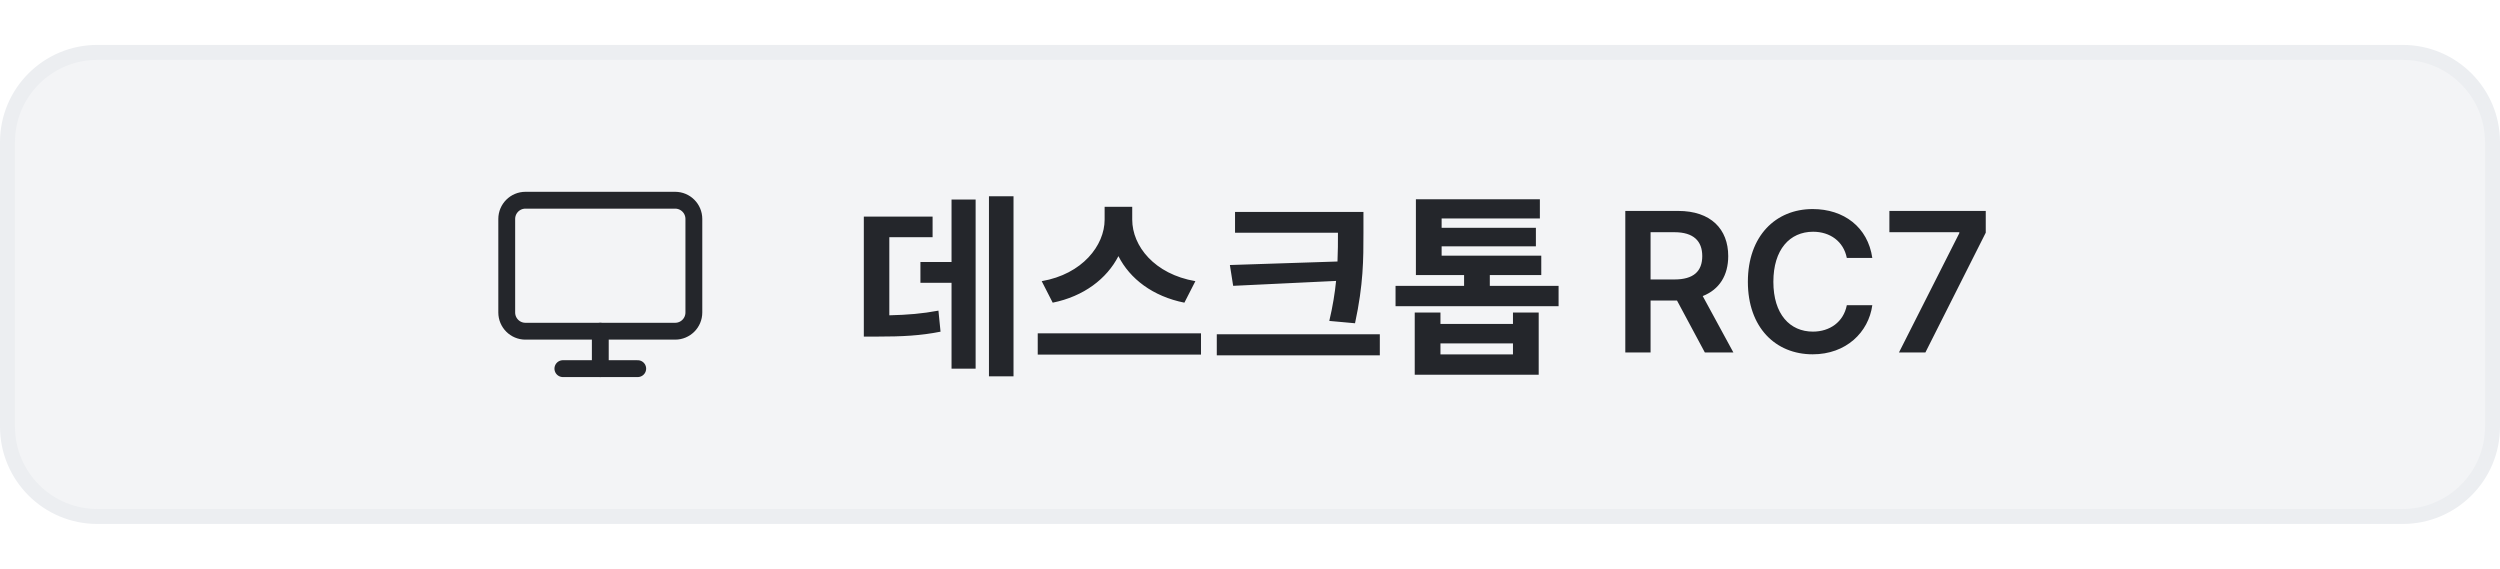
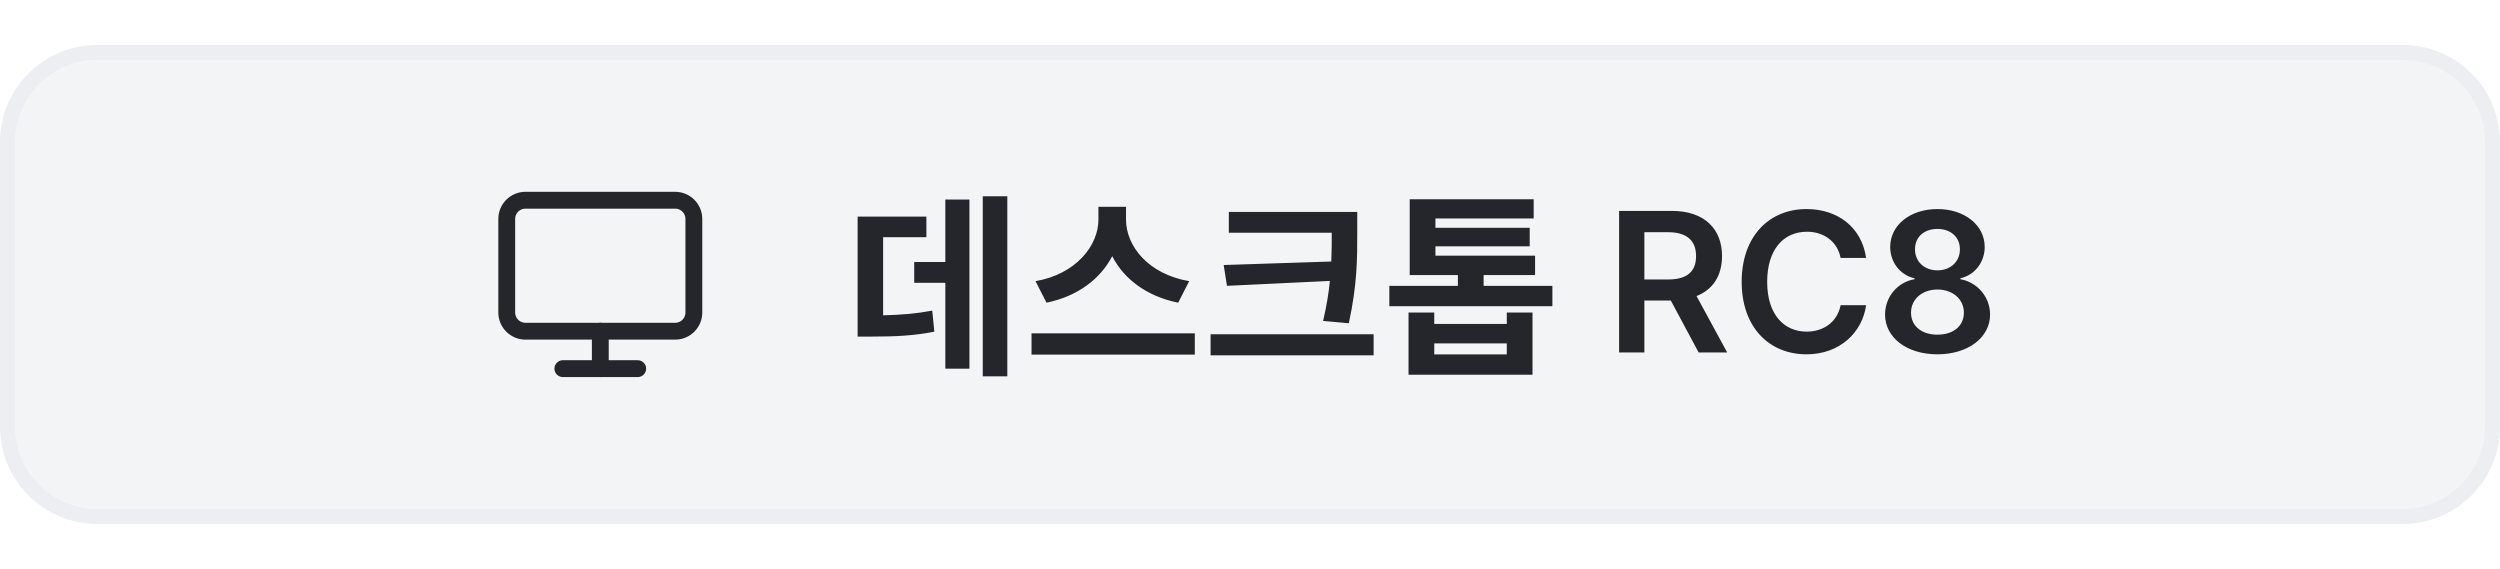
- <svg xmlns="http://www.w3.org/2000/svg" width="167" height="38" viewBox="0 0 167 38" role="img" aria-label="데스크톱 RC7">
+ <svg xmlns="http://www.w3.org/2000/svg" width="167" height="38" viewBox="0 0 167 38" role="img" aria-label="데스크톱 RC8">
  <rect x="0.5" y="3.5" width="166" height="31" rx="6" fill="#F3F4F6" stroke="#ECEEF1" />
  <g transform="translate(32.6 11.5) scale(.625)" fill="none" stroke="#24262B" stroke-width="1.8" stroke-linecap="round" stroke-linejoin="round">
    <rect width="20" height="14" x="2" y="3" rx="2" />
    <line x1="8" x2="16" y1="21" y2="21" />
    <line x1="12" x2="12" y1="17" y2="21" />
  </g>
-   <text x="95" y="24" text-anchor="middle" fill="#24262B" font-family="-apple-system, BlinkMacSystemFont, 'Segoe UI', 'PingFang SC', 'Microsoft YaHei', sans-serif" font-size="13" font-weight="600">데스크톱 RC7</text>
+   <text x="95" y="24" text-anchor="middle" fill="#24262B" font-family="-apple-system, BlinkMacSystemFont, 'Segoe UI', 'PingFang SC', 'Microsoft YaHei', sans-serif" font-size="13" font-weight="600">데스크톱 RC8</text>
</svg>
